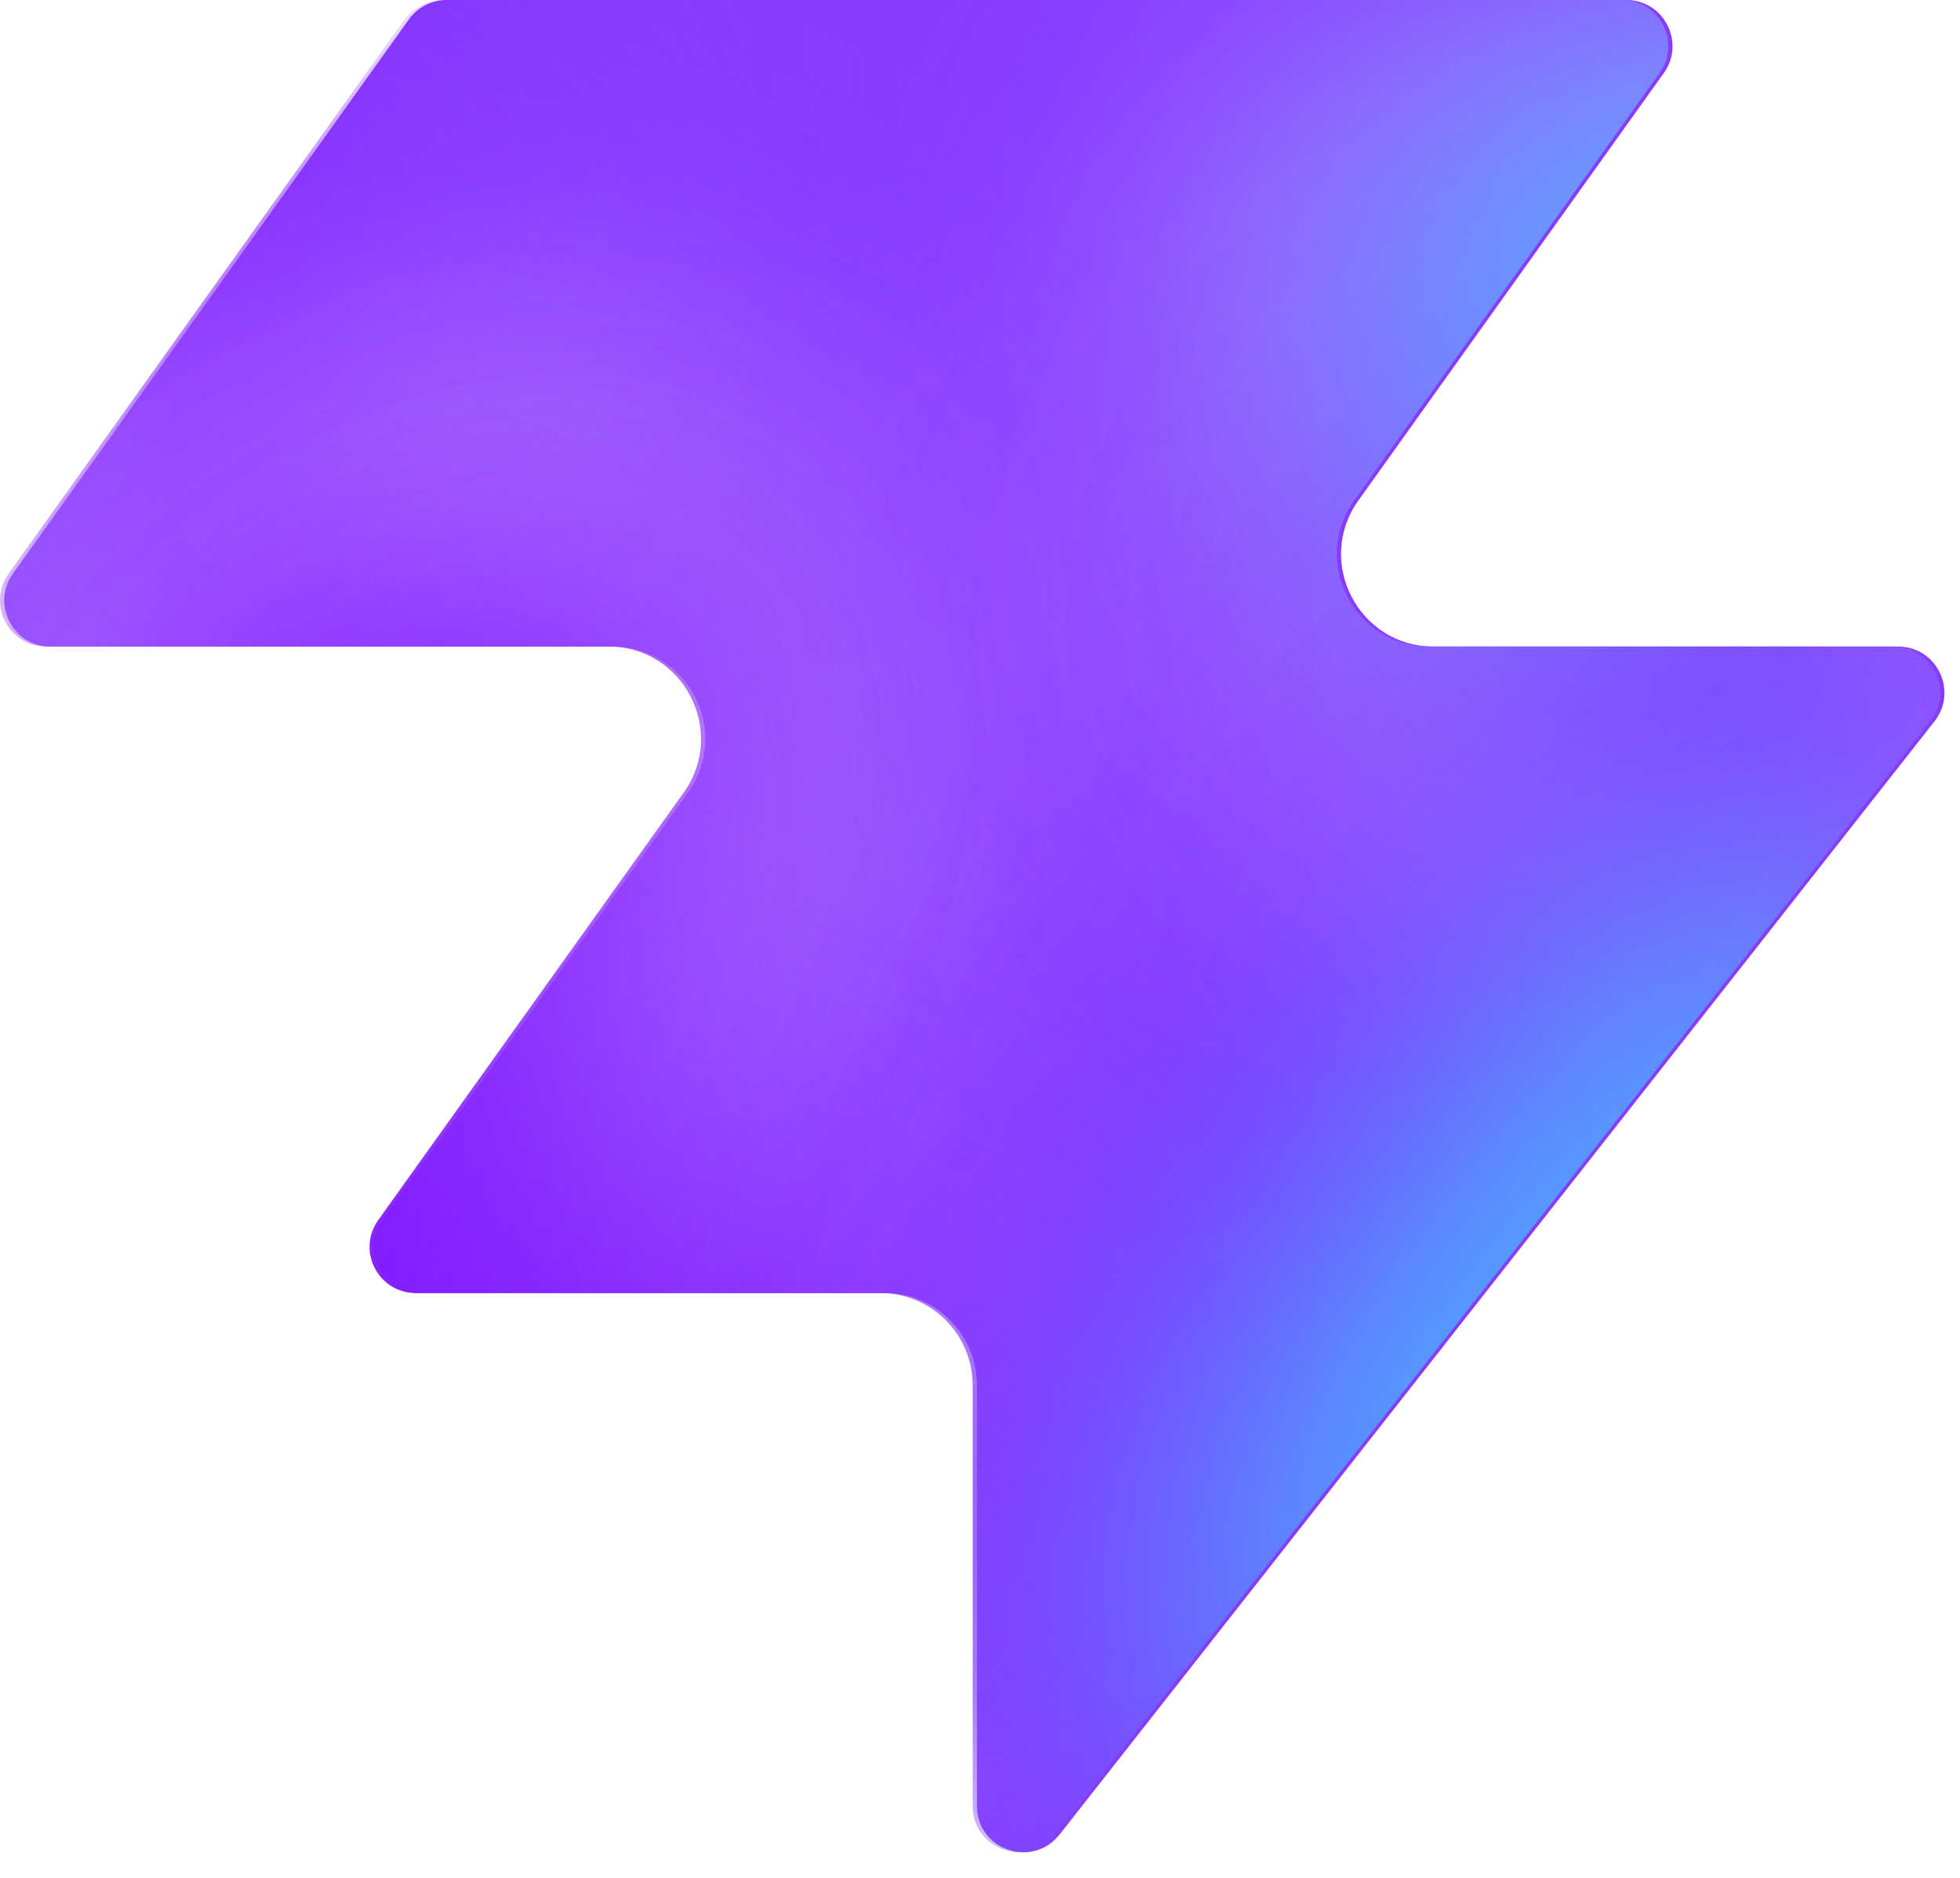
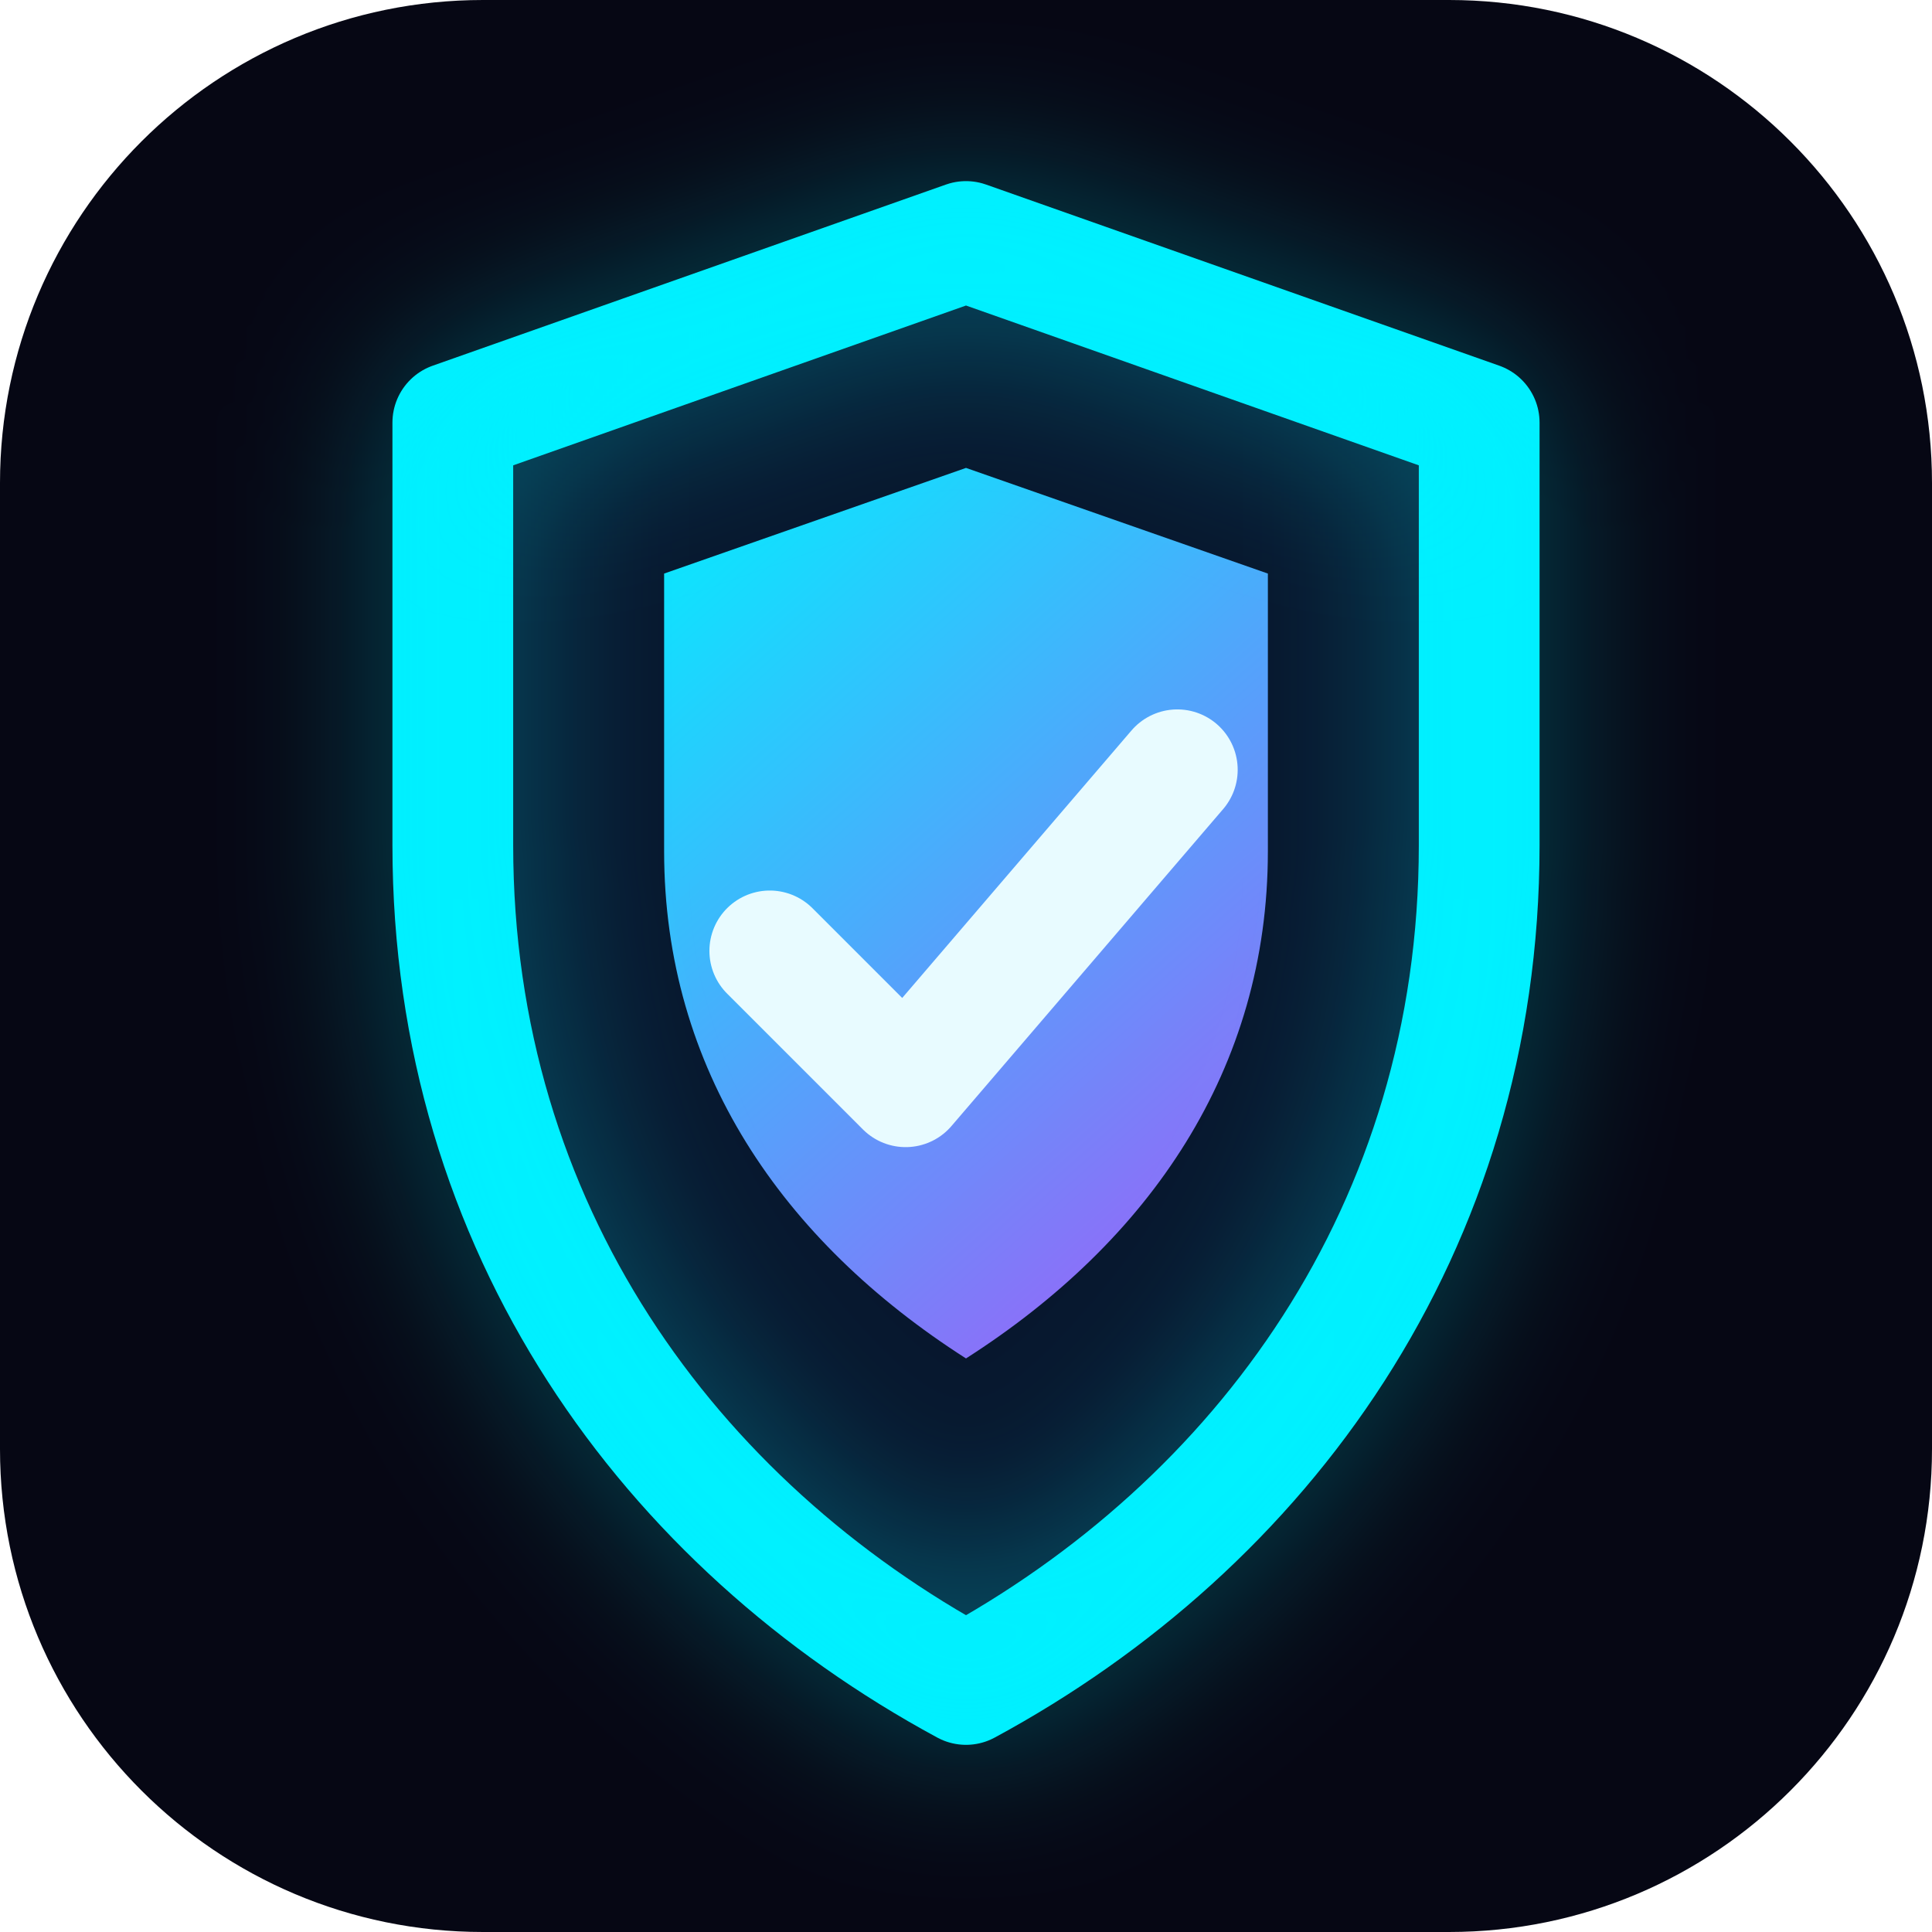
- <svg xmlns="http://www.w3.org/2000/svg" width="48" height="46" fill="none" viewBox="0 0 48 46">
-   <path fill="#863bff" d="M25.946 44.938c-.664.845-2.021.375-2.021-.698V33.937a2.26 2.26 0 0 0-2.262-2.262H10.287c-.92 0-1.456-1.04-.92-1.788l7.48-10.471c1.07-1.497 0-3.578-1.842-3.578H1.237c-.92 0-1.456-1.04-.92-1.788L10.013.474c.214-.297.556-.474.92-.474h28.894c.92 0 1.456 1.04.92 1.788l-7.48 10.471c-1.07 1.498 0 3.579 1.842 3.579h11.377c.943 0 1.473 1.088.89 1.83L25.947 44.94z" style="fill:#863bff;fill:color(display-p3 .525 .23 1);fill-opacity:1" />
-   <mask id="a" width="48" height="46" x="0" y="0" maskUnits="userSpaceOnUse" style="mask-type:alpha">
-     <path fill="#000" d="M25.842 44.938c-.664.844-2.021.375-2.021-.698V33.937a2.26 2.26 0 0 0-2.262-2.262H10.183c-.92 0-1.456-1.04-.92-1.788l7.48-10.471c1.07-1.498 0-3.579-1.842-3.579H1.133c-.92 0-1.456-1.04-.92-1.787L9.91.473c.214-.297.556-.474.92-.474h28.894c.92 0 1.456 1.04.92 1.788l-7.48 10.471c-1.07 1.498 0 3.578 1.842 3.578h11.377c.943 0 1.473 1.088.89 1.832L25.843 44.94z" style="fill:#000;fill-opacity:1" />
-   </mask>
-   <g mask="url(#a)">
-     <g filter="url(#b)">
-       <ellipse cx="5.508" cy="14.704" fill="#ede6ff" rx="5.508" ry="14.704" style="fill:#ede6ff;fill:color(display-p3 .927 .903 1);fill-opacity:1" transform="matrix(.00324 1 1 -.00324 -4.47 31.516)" />
-     </g>
-     <g filter="url(#c)">
-       <ellipse cx="10.399" cy="29.851" fill="#ede6ff" rx="10.399" ry="29.851" style="fill:#ede6ff;fill:color(display-p3 .927 .903 1);fill-opacity:1" transform="matrix(.00324 1 1 -.00324 -39.328 7.883)" />
-     </g>
-     <g filter="url(#d)">
-       <ellipse cx="5.508" cy="30.487" fill="#7e14ff" rx="5.508" ry="30.487" style="fill:#7e14ff;fill:color(display-p3 .492 .077 1);fill-opacity:1" transform="rotate(89.814 -25.913 -14.639)scale(1 -1)" />
-     </g>
-     <g filter="url(#e)">
-       <ellipse cx="5.508" cy="30.599" fill="#7e14ff" rx="5.508" ry="30.599" style="fill:#7e14ff;fill:color(display-p3 .492 .077 1);fill-opacity:1" transform="rotate(89.814 -32.644 -3.334)scale(1 -1)" />
-     </g>
-     <g filter="url(#f)">
-       <ellipse cx="5.508" cy="30.599" fill="#7e14ff" rx="5.508" ry="30.599" style="fill:#7e14ff;fill:color(display-p3 .492 .077 1);fill-opacity:1" transform="matrix(.00324 1 1 -.00324 -34.34 30.47)" />
-     </g>
-     <g filter="url(#g)">
-       <ellipse cx="14.072" cy="22.078" fill="#ede6ff" rx="14.072" ry="22.078" style="fill:#ede6ff;fill:color(display-p3 .927 .903 1);fill-opacity:1" transform="rotate(93.35 24.506 48.493)scale(-1 1)" />
-     </g>
-     <g filter="url(#h)">
-       <ellipse cx="3.47" cy="21.501" fill="#7e14ff" rx="3.47" ry="21.501" style="fill:#7e14ff;fill:color(display-p3 .492 .077 1);fill-opacity:1" transform="rotate(89.009 28.708 47.59)scale(-1 1)" />
-     </g>
-     <g filter="url(#i)">
-       <ellipse cx="3.47" cy="21.501" fill="#7e14ff" rx="3.47" ry="21.501" style="fill:#7e14ff;fill:color(display-p3 .492 .077 1);fill-opacity:1" transform="rotate(89.009 28.708 47.59)scale(-1 1)" />
-     </g>
-     <g filter="url(#j)">
-       <ellipse cx=".387" cy="8.972" fill="#7e14ff" rx="4.407" ry="29.108" style="fill:#7e14ff;fill:color(display-p3 .492 .077 1);fill-opacity:1" transform="rotate(39.51 .387 8.972)" />
-     </g>
-     <g filter="url(#k)">
-       <ellipse cx="47.523" cy="-6.092" fill="#7e14ff" rx="4.407" ry="29.108" style="fill:#7e14ff;fill:color(display-p3 .492 .077 1);fill-opacity:1" transform="rotate(37.892 47.523 -6.092)" />
-     </g>
-     <g filter="url(#l)">
-       <ellipse cx="41.412" cy="6.333" fill="#47bfff" rx="5.971" ry="9.665" style="fill:#47bfff;fill:color(display-p3 .28 .748 1);fill-opacity:1" transform="rotate(37.892 41.412 6.333)" />
-     </g>
-     <g filter="url(#m)">
-       <ellipse cx="-1.879" cy="38.332" fill="#7e14ff" rx="4.407" ry="29.108" style="fill:#7e14ff;fill:color(display-p3 .492 .077 1);fill-opacity:1" transform="rotate(37.892 -1.88 38.332)" />
-     </g>
-     <g filter="url(#n)">
-       <ellipse cx="-1.879" cy="38.332" fill="#7e14ff" rx="4.407" ry="29.108" style="fill:#7e14ff;fill:color(display-p3 .492 .077 1);fill-opacity:1" transform="rotate(37.892 -1.88 38.332)" />
-     </g>
-     <g filter="url(#o)">
-       <ellipse cx="35.651" cy="29.907" fill="#7e14ff" rx="4.407" ry="29.108" style="fill:#7e14ff;fill:color(display-p3 .492 .077 1);fill-opacity:1" transform="rotate(37.892 35.651 29.907)" />
-     </g>
-     <g filter="url(#p)">
-       <ellipse cx="38.418" cy="32.4" fill="#47bfff" rx="5.971" ry="15.297" style="fill:#47bfff;fill:color(display-p3 .28 .748 1);fill-opacity:1" transform="rotate(37.892 38.418 32.4)" />
-     </g>
-   </g>
+ <svg xmlns="http://www.w3.org/2000/svg" width="64" height="64" viewBox="0 0 64 64" fill="none">
+   <rect width="64" height="64" rx="16" fill="#060714" />
+   <path d="M32 8 49 14v14c0 12.7-7.2 22.5-17 27.8C22.2 50.5 15 40.7 15 28V14l17-6Z" fill="#07172e" stroke="#00f0ff" stroke-width="4" stroke-linejoin="round" />
+   <path d="M32 15.5 42 19v9.2c0 7.2-3.9 12.9-10 16.8-6.1-3.9-10-9.6-10-16.8V19l10-3.5Z" fill="url(#g)" />
+   <path d="M25.5 31.5 30 36l9-10.5" stroke="#e8fbff" stroke-width="4" stroke-linecap="round" stroke-linejoin="round" />
+   <path d="M32 8 49 14v14c0 12.7-7.2 22.5-17 27.8C22.2 50.5 15 40.7 15 28V14l17-6Z" stroke="#00f0ff" stroke-width="1.3" stroke-linejoin="round" filter="url(#glow)" />
  <defs>
-     <filter id="b" width="60.045" height="41.654" x="-19.77" y="16.149" color-interpolation-filters="sRGB" filterUnits="userSpaceOnUse">
-       <feFlood flood-opacity="0" result="BackgroundImageFix" />
-       <feBlend in="SourceGraphic" in2="BackgroundImageFix" result="shape" />
-       <feGaussianBlur result="effect1_foregroundBlur_2002_17158" stdDeviation="7.659" />
-     </filter>
-     <filter id="c" width="90.34" height="51.437" x="-54.613" y="-7.533" color-interpolation-filters="sRGB" filterUnits="userSpaceOnUse">
-       <feFlood flood-opacity="0" result="BackgroundImageFix" />
-       <feBlend in="SourceGraphic" in2="BackgroundImageFix" result="shape" />
-       <feGaussianBlur result="effect1_foregroundBlur_2002_17158" stdDeviation="7.659" />
-     </filter>
-     <filter id="d" width="79.355" height="29.4" x="-49.64" y="2.03" color-interpolation-filters="sRGB" filterUnits="userSpaceOnUse">
-       <feFlood flood-opacity="0" result="BackgroundImageFix" />
-       <feBlend in="SourceGraphic" in2="BackgroundImageFix" result="shape" />
-       <feGaussianBlur result="effect1_foregroundBlur_2002_17158" stdDeviation="4.596" />
-     </filter>
-     <filter id="e" width="79.579" height="29.4" x="-45.045" y="20.029" color-interpolation-filters="sRGB" filterUnits="userSpaceOnUse">
-       <feFlood flood-opacity="0" result="BackgroundImageFix" />
-       <feBlend in="SourceGraphic" in2="BackgroundImageFix" result="shape" />
-       <feGaussianBlur result="effect1_foregroundBlur_2002_17158" stdDeviation="4.596" />
-     </filter>
-     <filter id="f" width="79.579" height="29.4" x="-43.513" y="21.178" color-interpolation-filters="sRGB" filterUnits="userSpaceOnUse">
-       <feFlood flood-opacity="0" result="BackgroundImageFix" />
-       <feBlend in="SourceGraphic" in2="BackgroundImageFix" result="shape" />
-       <feGaussianBlur result="effect1_foregroundBlur_2002_17158" stdDeviation="4.596" />
-     </filter>
-     <filter id="g" width="74.749" height="58.852" x="15.756" y="-17.901" color-interpolation-filters="sRGB" filterUnits="userSpaceOnUse">
-       <feFlood flood-opacity="0" result="BackgroundImageFix" />
-       <feBlend in="SourceGraphic" in2="BackgroundImageFix" result="shape" />
-       <feGaussianBlur result="effect1_foregroundBlur_2002_17158" stdDeviation="7.659" />
-     </filter>
-     <filter id="h" width="61.377" height="25.362" x="23.548" y="2.284" color-interpolation-filters="sRGB" filterUnits="userSpaceOnUse">
-       <feFlood flood-opacity="0" result="BackgroundImageFix" />
-       <feBlend in="SourceGraphic" in2="BackgroundImageFix" result="shape" />
-       <feGaussianBlur result="effect1_foregroundBlur_2002_17158" stdDeviation="4.596" />
-     </filter>
-     <filter id="i" width="61.377" height="25.362" x="23.548" y="2.284" color-interpolation-filters="sRGB" filterUnits="userSpaceOnUse">
-       <feFlood flood-opacity="0" result="BackgroundImageFix" />
-       <feBlend in="SourceGraphic" in2="BackgroundImageFix" result="shape" />
-       <feGaussianBlur result="effect1_foregroundBlur_2002_17158" stdDeviation="4.596" />
-     </filter>
-     <filter id="j" width="56.045" height="63.649" x="-27.636" y="-22.853" color-interpolation-filters="sRGB" filterUnits="userSpaceOnUse">
-       <feFlood flood-opacity="0" result="BackgroundImageFix" />
-       <feBlend in="SourceGraphic" in2="BackgroundImageFix" result="shape" />
-       <feGaussianBlur result="effect1_foregroundBlur_2002_17158" stdDeviation="4.596" />
-     </filter>
-     <filter id="k" width="54.814" height="64.646" x="20.116" y="-38.415" color-interpolation-filters="sRGB" filterUnits="userSpaceOnUse">
-       <feFlood flood-opacity="0" result="BackgroundImageFix" />
-       <feBlend in="SourceGraphic" in2="BackgroundImageFix" result="shape" />
-       <feGaussianBlur result="effect1_foregroundBlur_2002_17158" stdDeviation="4.596" />
-     </filter>
-     <filter id="l" width="33.541" height="35.313" x="24.641" y="-11.323" color-interpolation-filters="sRGB" filterUnits="userSpaceOnUse">
-       <feFlood flood-opacity="0" result="BackgroundImageFix" />
-       <feBlend in="SourceGraphic" in2="BackgroundImageFix" result="shape" />
-       <feGaussianBlur result="effect1_foregroundBlur_2002_17158" stdDeviation="4.596" />
-     </filter>
-     <filter id="m" width="54.814" height="64.646" x="-29.286" y="6.009" color-interpolation-filters="sRGB" filterUnits="userSpaceOnUse">
-       <feFlood flood-opacity="0" result="BackgroundImageFix" />
-       <feBlend in="SourceGraphic" in2="BackgroundImageFix" result="shape" />
-       <feGaussianBlur result="effect1_foregroundBlur_2002_17158" stdDeviation="4.596" />
-     </filter>
-     <filter id="n" width="54.814" height="64.646" x="-29.286" y="6.009" color-interpolation-filters="sRGB" filterUnits="userSpaceOnUse">
-       <feFlood flood-opacity="0" result="BackgroundImageFix" />
-       <feBlend in="SourceGraphic" in2="BackgroundImageFix" result="shape" />
-       <feGaussianBlur result="effect1_foregroundBlur_2002_17158" stdDeviation="4.596" />
-     </filter>
-     <filter id="o" width="54.814" height="64.646" x="8.244" y="-2.416" color-interpolation-filters="sRGB" filterUnits="userSpaceOnUse">
-       <feFlood flood-opacity="0" result="BackgroundImageFix" />
-       <feBlend in="SourceGraphic" in2="BackgroundImageFix" result="shape" />
-       <feGaussianBlur result="effect1_foregroundBlur_2002_17158" stdDeviation="4.596" />
-     </filter>
-     <filter id="p" width="39.409" height="43.623" x="18.713" y="10.588" color-interpolation-filters="sRGB" filterUnits="userSpaceOnUse">
-       <feFlood flood-opacity="0" result="BackgroundImageFix" />
-       <feBlend in="SourceGraphic" in2="BackgroundImageFix" result="shape" />
-       <feGaussianBlur result="effect1_foregroundBlur_2002_17158" stdDeviation="4.596" />
+     <linearGradient id="g" x1="21" y1="16" x2="45" y2="43" gradientUnits="userSpaceOnUse">
+       <stop stop-color="#00f0ff" />
+       <stop offset="1" stop-color="#a855f7" />
+     </linearGradient>
+     <filter id="glow" x="4" y="-3" width="56" height="70" color-interpolation-filters="sRGB" filterUnits="userSpaceOnUse">
+       <feGaussianBlur stdDeviation="3" />
    </filter>
  </defs>
</svg>
